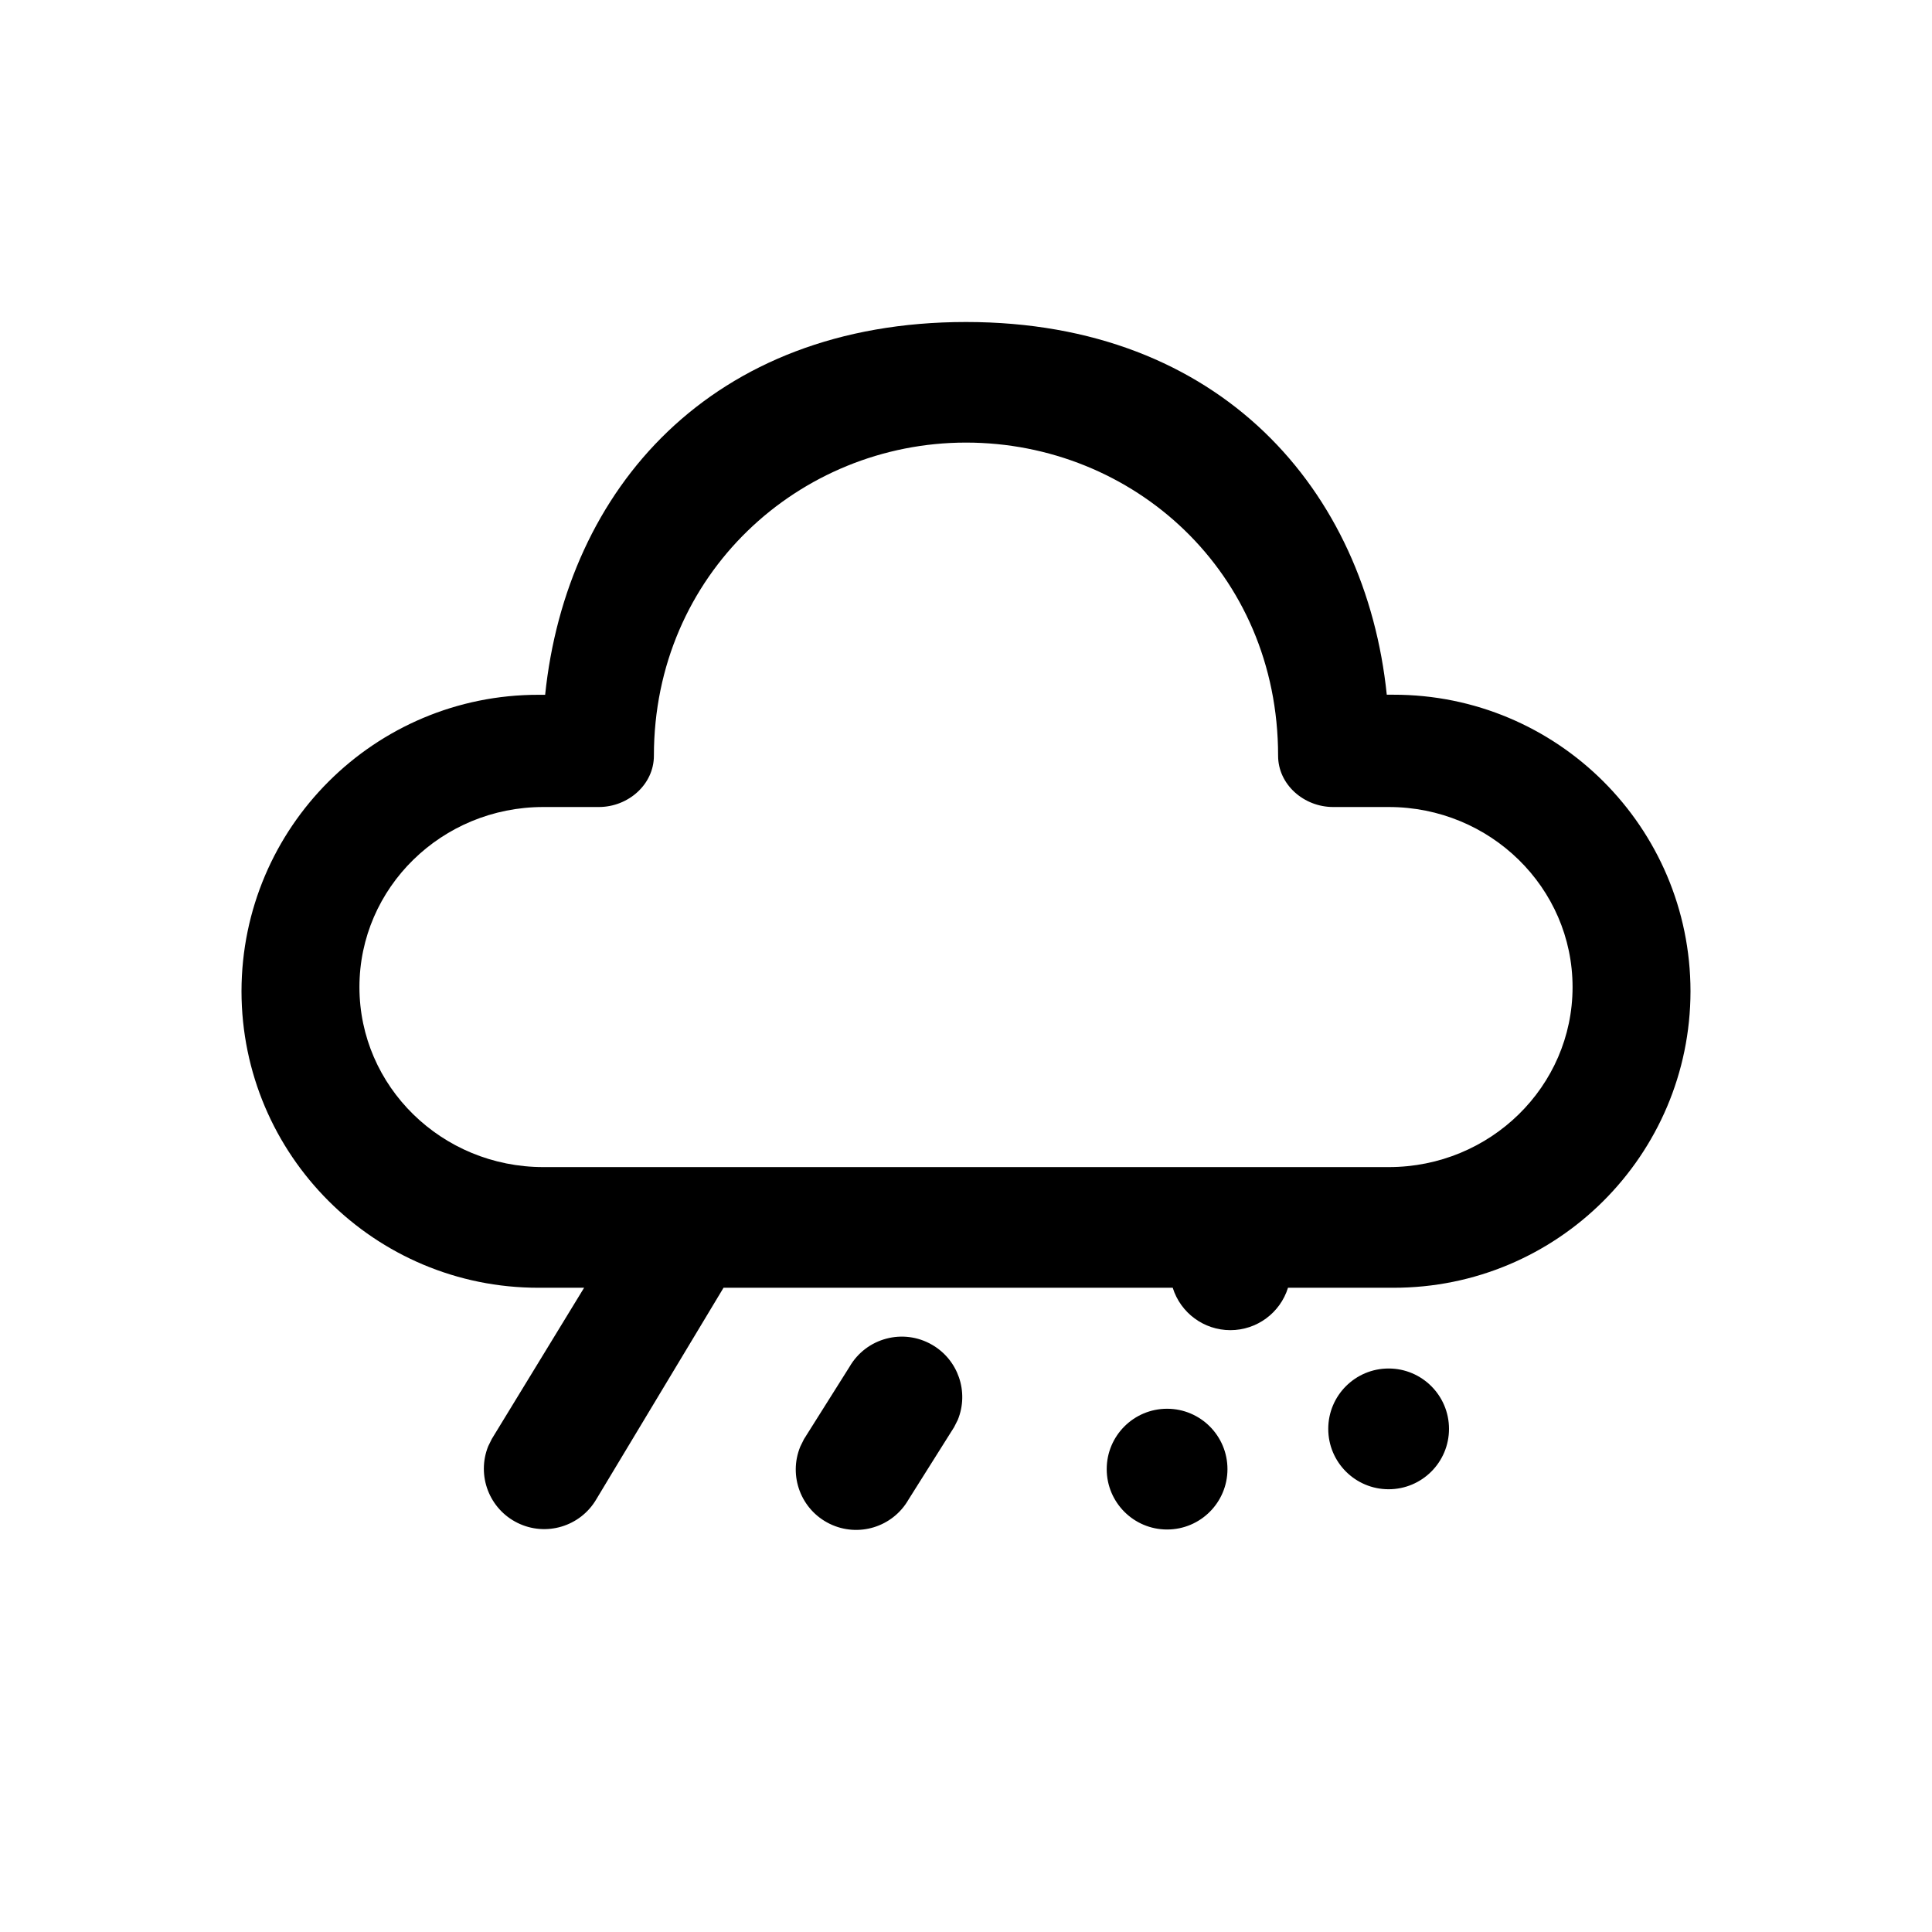
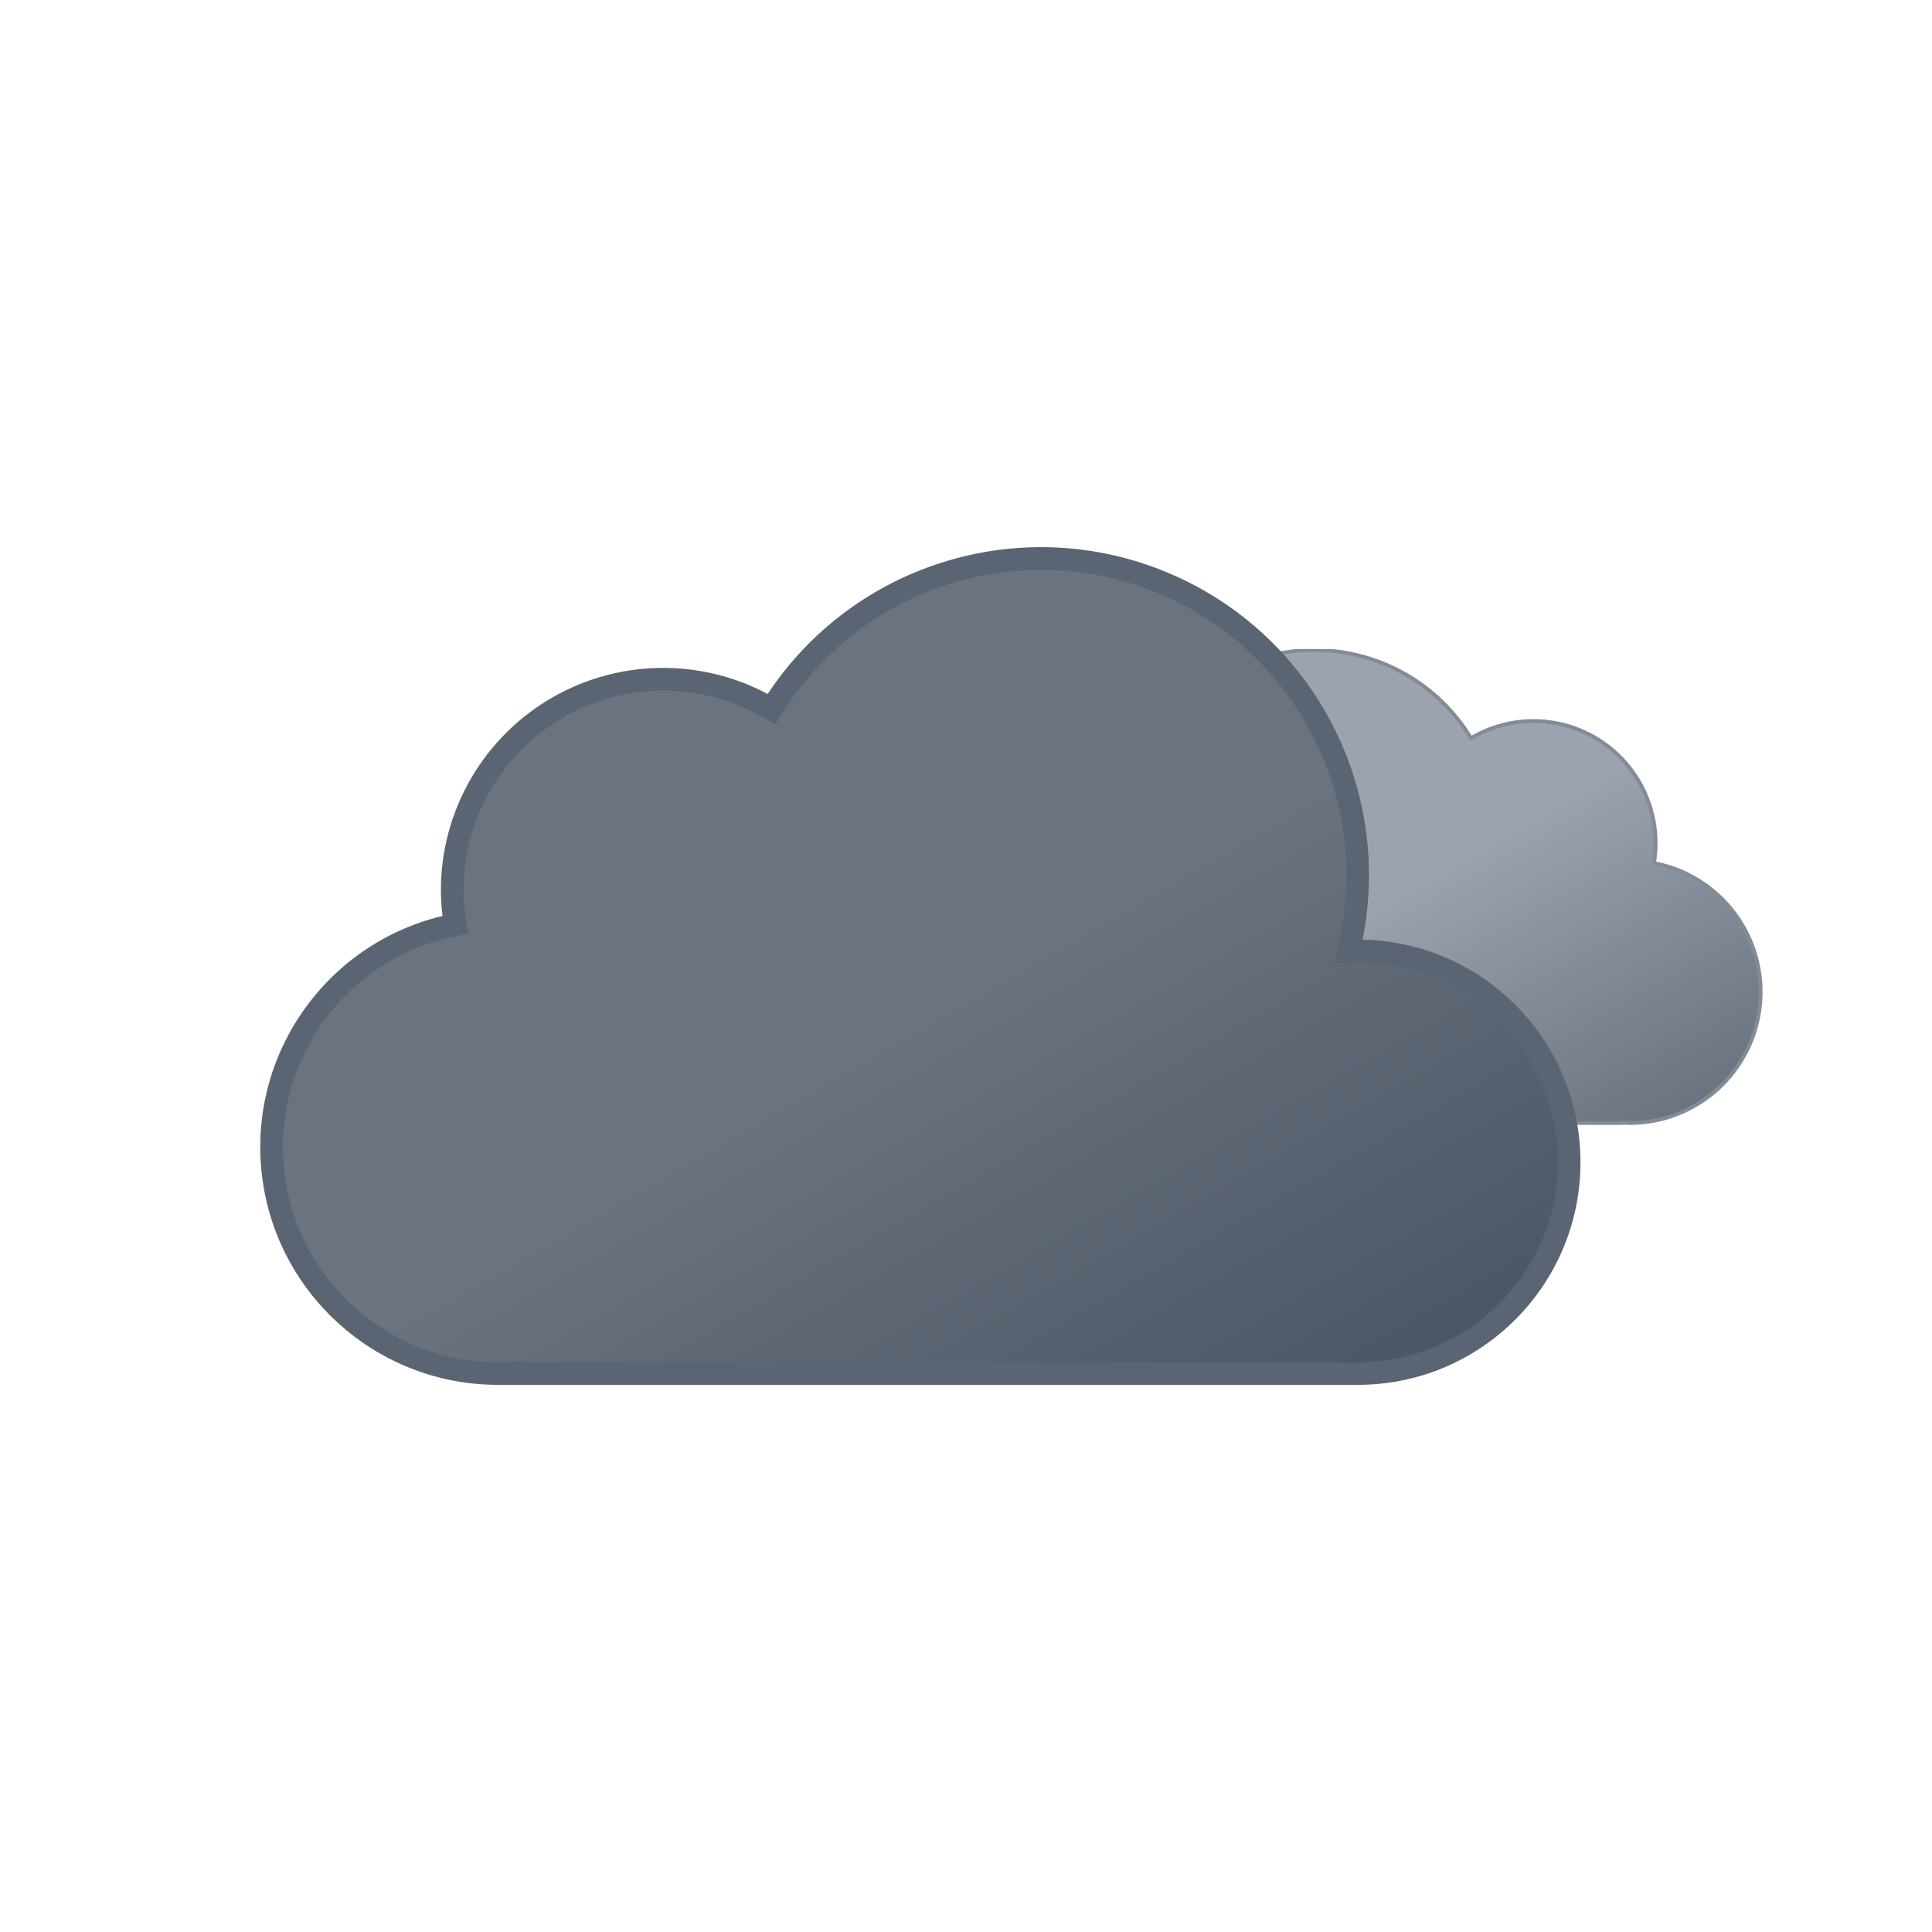
- <svg xmlns="http://www.w3.org/2000/svg" viewBox="0 0 24 24">
-   <path d="M14.498 17.5a.75.75 0 1 1 0 1.5.75.75 0 0 1 0-1.5M12 4c3.169 0 4.966 2.098 5.227 4.63h.08A3.687 3.687 0 0 1 21 12.314a3.687 3.687 0 0 1-3.693 3.683H16a.75.75 0 0 1-1.432 0h-5.58l-1.58 2.627a.75.75 0 0 1-1.343-.659l.045-.091 1.146-1.877h-.563A3.687 3.687 0 0 1 3 12.313a3.687 3.687 0 0 1 3.692-3.682h.08C7.036 6.08 8.832 4 12 4m-.422 12.705a.75.75 0 0 1 .32.933l-.046.091-.566.899a.75.75 0 0 1-1.344-.659l.045-.091.566-.899a.75.75 0 0 1 1.025-.274M17.25 17a.75.75 0 1 1 0 1.5.75.75 0 0 1 0-1.5M12 5.498c-2.071 0-3.877 1.634-3.877 3.89 0 .357-.319.637-.684.637h-.69c-1.261 0-2.284 1.002-2.284 2.237s1.023 2.236 2.284 2.236h10.503c1.26 0 2.283-1.001 2.283-2.236s-1.023-2.237-2.284-2.237h-.69c-.365 0-.684-.28-.684-.637 0-2.285-1.806-3.89-3.877-3.89" fill="currentColor" />
+ <svg xmlns="http://www.w3.org/2000/svg" xmlns:xlink="http://www.w3.org/1999/xlink" viewBox="0 0 512 512">
+   <defs>
+     <linearGradient id="b" x1="52.74" y1="9.62" x2="133.36" y2="149.27" gradientUnits="userSpaceOnUse">
+       <stop offset="0" stop-color="#9ca3af" />
+       <stop offset=".45" stop-color="#9ca3af" />
+       <stop offset="1" stop-color="#6b7280" />
+     </linearGradient>
+     <linearGradient id="c" x1="99.45" y1="30.68" x2="232.64" y2="261.37" gradientUnits="userSpaceOnUse">
+       <stop offset="0" stop-color="#6b7280" />
+       <stop offset=".45" stop-color="#6b7280" />
+       <stop offset="1" stop-color="#4b5563" />
+     </linearGradient>
+     <linearGradient id="a" x1="11.38" y1="5.93" x2="32.82" y2="43.07" gradientUnits="userSpaceOnUse">
+       <stop offset="0" stop-color="#86c3db" />
+       <stop offset=".45" stop-color="#86c3db" />
+       <stop offset="1" stop-color="#5eafcf" />
+     </linearGradient>
+     <linearGradient id="k" x1="67.38" y1="5.93" x2="88.82" y2="43.07" xlink:href="#a" />
+     <linearGradient id="n" x1="123.38" y1="5.93" x2="144.82" y2="43.07" xlink:href="#a" />
+     <symbol id="e" viewBox="0 0 200.26 126.12">
+       <path d="M.5 93.18a32.44 32.44 0 0 0 32.44 32.44h129.75v-.12c.77 0 1.53.12 2.31.12a34.75 34.75 0 0 0 6.49-68.89A32.38 32.38 0 0 0 123 23.62a48.58 48.58 0 0 0-88.6 37.19c-.49 0-1-.07-1.46-.07A32.44 32.44 0 0 0 .5 93.18Z" stroke="#848b98" stroke-miterlimit="10" fill="url(#b)" />
+     </symbol>
+     <symbol id="f" viewBox="0 0 350 222">
+       <path d="M291 107c-.85 0-1.68.09-2.53.13A83.9 83.9 0 0 0 135.6 42.92 55.91 55.91 0 0 0 51 91a56.6 56.6 0 0 0 .8 9.08A60 60 0 0 0 63 219c1.35 0 2.67-.11 4-.2v.2h224a56 56 0 0 0 0-112Z" stroke="#5b6472" stroke-miterlimit="10" stroke-width="6" fill="url(#c)" />
+     </symbol>
+     <symbol id="q" viewBox="0 0 398 222" overflow="visible">
+       <use width="200.26" height="126.12" transform="translate(198 27)" xlink:href="#e">
+         <animateTransform attributeName="transform" additive="sum" type="translate" values="-9 0; 9 0; -9 0" dur="6s" repeatCount="indefinite" />
+       </use>
+       <use width="350" height="222" xlink:href="#f">
+         <animateTransform attributeName="transform" additive="sum" type="translate" values="-18 0; 18 0; -18 0" dur="6s" repeatCount="indefinite" />
+       </use>
+     </symbol>
+     <symbol id="r" viewBox="0 0 156.2 49" overflow="visible">
+       <g>
+         <path d="m41.67 31-5.78-3.3a13.74 13.74 0 0 0 0-6.47L41.67 18a4 4 0 0 0 1.49-5.46A4.08 4.08 0 0 0 37.62 11l-5.79 3.3a13.6 13.6 0 0 0-2.64-2 13.8 13.8 0 0 0-3-1.28V4.5a4.05 4.05 0 0 0-8.1 0v6.6a14.25 14.25 0 0 0-5.69 3.23L6.58 11A4.08 4.08 0 0 0 1 12.5 4 4 0 0 0 2.53 18l5.78 3.3a13.74 13.74 0 0 0 0 6.47L2.53 31A4 4 0 0 0 1 36.5a4.08 4.08 0 0 0 3.52 2 4 4 0 0 0 2-.54l5.79-3.3a13.6 13.6 0 0 0 2.64 2 13.8 13.8 0 0 0 3 1.27v6.57a4.05 4.05 0 0 0 8.1 0v-6.61a14.2 14.2 0 0 0 5.68-3.23L37.62 38a4 4 0 0 0 2 .54 4.08 4.08 0 0 0 3.52-2A4 4 0 0 0 41.67 31Zm-22.61-1.3a6 6 0 0 1-2.22-8.2 6.1 6.1 0 0 1 5.27-3 6.16 6.16 0 0 1 3 .8 6 6 0 0 1 2.22 8.2 6.12 6.12 0 0 1-8.27 2.2Z" stroke="#86c3db" stroke-miterlimit="10" fill="url(#a)" opacity="0">
+           <animateTransform attributeName="transform" additive="sum" type="rotate" values="0 24 24; 360 24 24" dur="6s" repeatCount="indefinite" />
+           <animate id="g" attributeName="opacity" values="0; 1; 1; 0" begin="0s; g.end+1s" dur="2s" keyTimes="0; .17; .83; 1" />
+         </path>
+         <animateTransform id="h" attributeName="transform" additive="sum" type="translate" values="0 -36; 0 92;" begin="0s; h.end+1s" dur="2s" />
+       </g>
+       <g>
+         <path d="m97.67 31-5.78-3.3a13.74 13.74 0 0 0 0-6.47L97.67 18a4 4 0 0 0 1.49-5.46A4.08 4.08 0 0 0 93.62 11l-5.79 3.3a13.6 13.6 0 0 0-2.64-2 13.8 13.8 0 0 0-3-1.28V4.5a4.05 4.05 0 0 0-8.1 0v6.6a14.25 14.25 0 0 0-5.69 3.23L62.58 11A4.08 4.08 0 0 0 57 12.5a4 4 0 0 0 1.53 5.5l5.78 3.3a13.74 13.74 0 0 0 0 6.47L58.53 31A4 4 0 0 0 57 36.5a4.08 4.08 0 0 0 3.52 2 4 4 0 0 0 2-.54l5.79-3.3a13.6 13.6 0 0 0 2.64 2 13.8 13.8 0 0 0 3 1.27v6.57a4.05 4.05 0 0 0 8.1 0v-6.61a14.2 14.2 0 0 0 5.68-3.23L93.62 38a4 4 0 0 0 2 .54 4.08 4.08 0 0 0 3.52-2A4 4 0 0 0 97.67 31Zm-22.61-1.3a6 6 0 0 1-2.22-8.2 6.1 6.1 0 0 1 5.27-3 6.16 6.16 0 0 1 3 .8 6 6 0 0 1 2.22 8.2 6.12 6.12 0 0 1-8.27 2.2Z" stroke="#86c3db" stroke-miterlimit="10" fill="url(#k)" opacity="0">
+           <animateTransform attributeName="transform" additive="sum" type="rotate" values="0 80 24; 360 80 24" dur="6s" repeatCount="indefinite" />
+           <animate id="l" attributeName="opacity" values="0; 1; 1; 0" begin="-.83s; l.end+1s" dur="2s" keyTimes="0; .17; .83; 1" />
+         </path>
+         <animateTransform id="m" attributeName="transform" additive="sum" type="translate" values="0 -36; 0 92;" begin="-.83s; m.end+1s" dur="2s" />
+       </g>
+       <g>
+         <path d="m153.67 31-5.78-3.3a13.74 13.74 0 0 0 0-6.47l5.78-3.23a4 4 0 0 0 1.49-5.46 4.08 4.08 0 0 0-5.54-1.54l-5.79 3.3a13.6 13.6 0 0 0-2.64-2 13.8 13.8 0 0 0-3-1.28V4.5a4.05 4.05 0 0 0-8.1 0v6.6a14.25 14.25 0 0 0-5.69 3.23L118.58 11a4.08 4.08 0 0 0-5.58 1.5 4 4 0 0 0 1.53 5.5l5.78 3.3a13.74 13.74 0 0 0 0 6.47L114.53 31a4 4 0 0 0-1.53 5.5 4.08 4.08 0 0 0 3.52 2 4 4 0 0 0 2-.54l5.79-3.3a13.6 13.6 0 0 0 2.64 2 13.8 13.8 0 0 0 3 1.27v6.57a4.05 4.05 0 0 0 8.1 0v-6.61a14.2 14.2 0 0 0 5.68-3.23l5.79 3.3a4 4 0 0 0 2 .54 4.08 4.08 0 0 0 3.52-2 4 4 0 0 0-1.37-5.5Zm-22.61-1.3a6 6 0 0 1-2.22-8.2 6.1 6.1 0 0 1 5.27-3 6.16 6.16 0 0 1 3 .8 6 6 0 0 1 2.22 8.2 6.12 6.12 0 0 1-8.27 2.2Z" stroke="#86c3db" stroke-miterlimit="10" fill="url(#n)" opacity="0">
+           <animateTransform attributeName="transform" additive="sum" type="rotate" values="0 136 24; 360 136 24" dur="6s" repeatCount="indefinite" />
+           <animate id="o" attributeName="opacity" values="0; 1; 1; 0" begin=".83s; o.end+1s" dur="2s" keyTimes="0; .17; .83; 1" />
+         </path>
+         <animateTransform id="p" attributeName="transform" additive="sum" type="translate" values="0 -36; 0 92;" begin=".83s; p.end+1s" dur="2s" />
+       </g>
+     </symbol>
+   </defs>
+   <use width="398" height="222" transform="translate(68.84 145)" xlink:href="#q" />
+   <use width="156.2" height="49" transform="translate(177.9 337.5)" xlink:href="#r" />
</svg>
